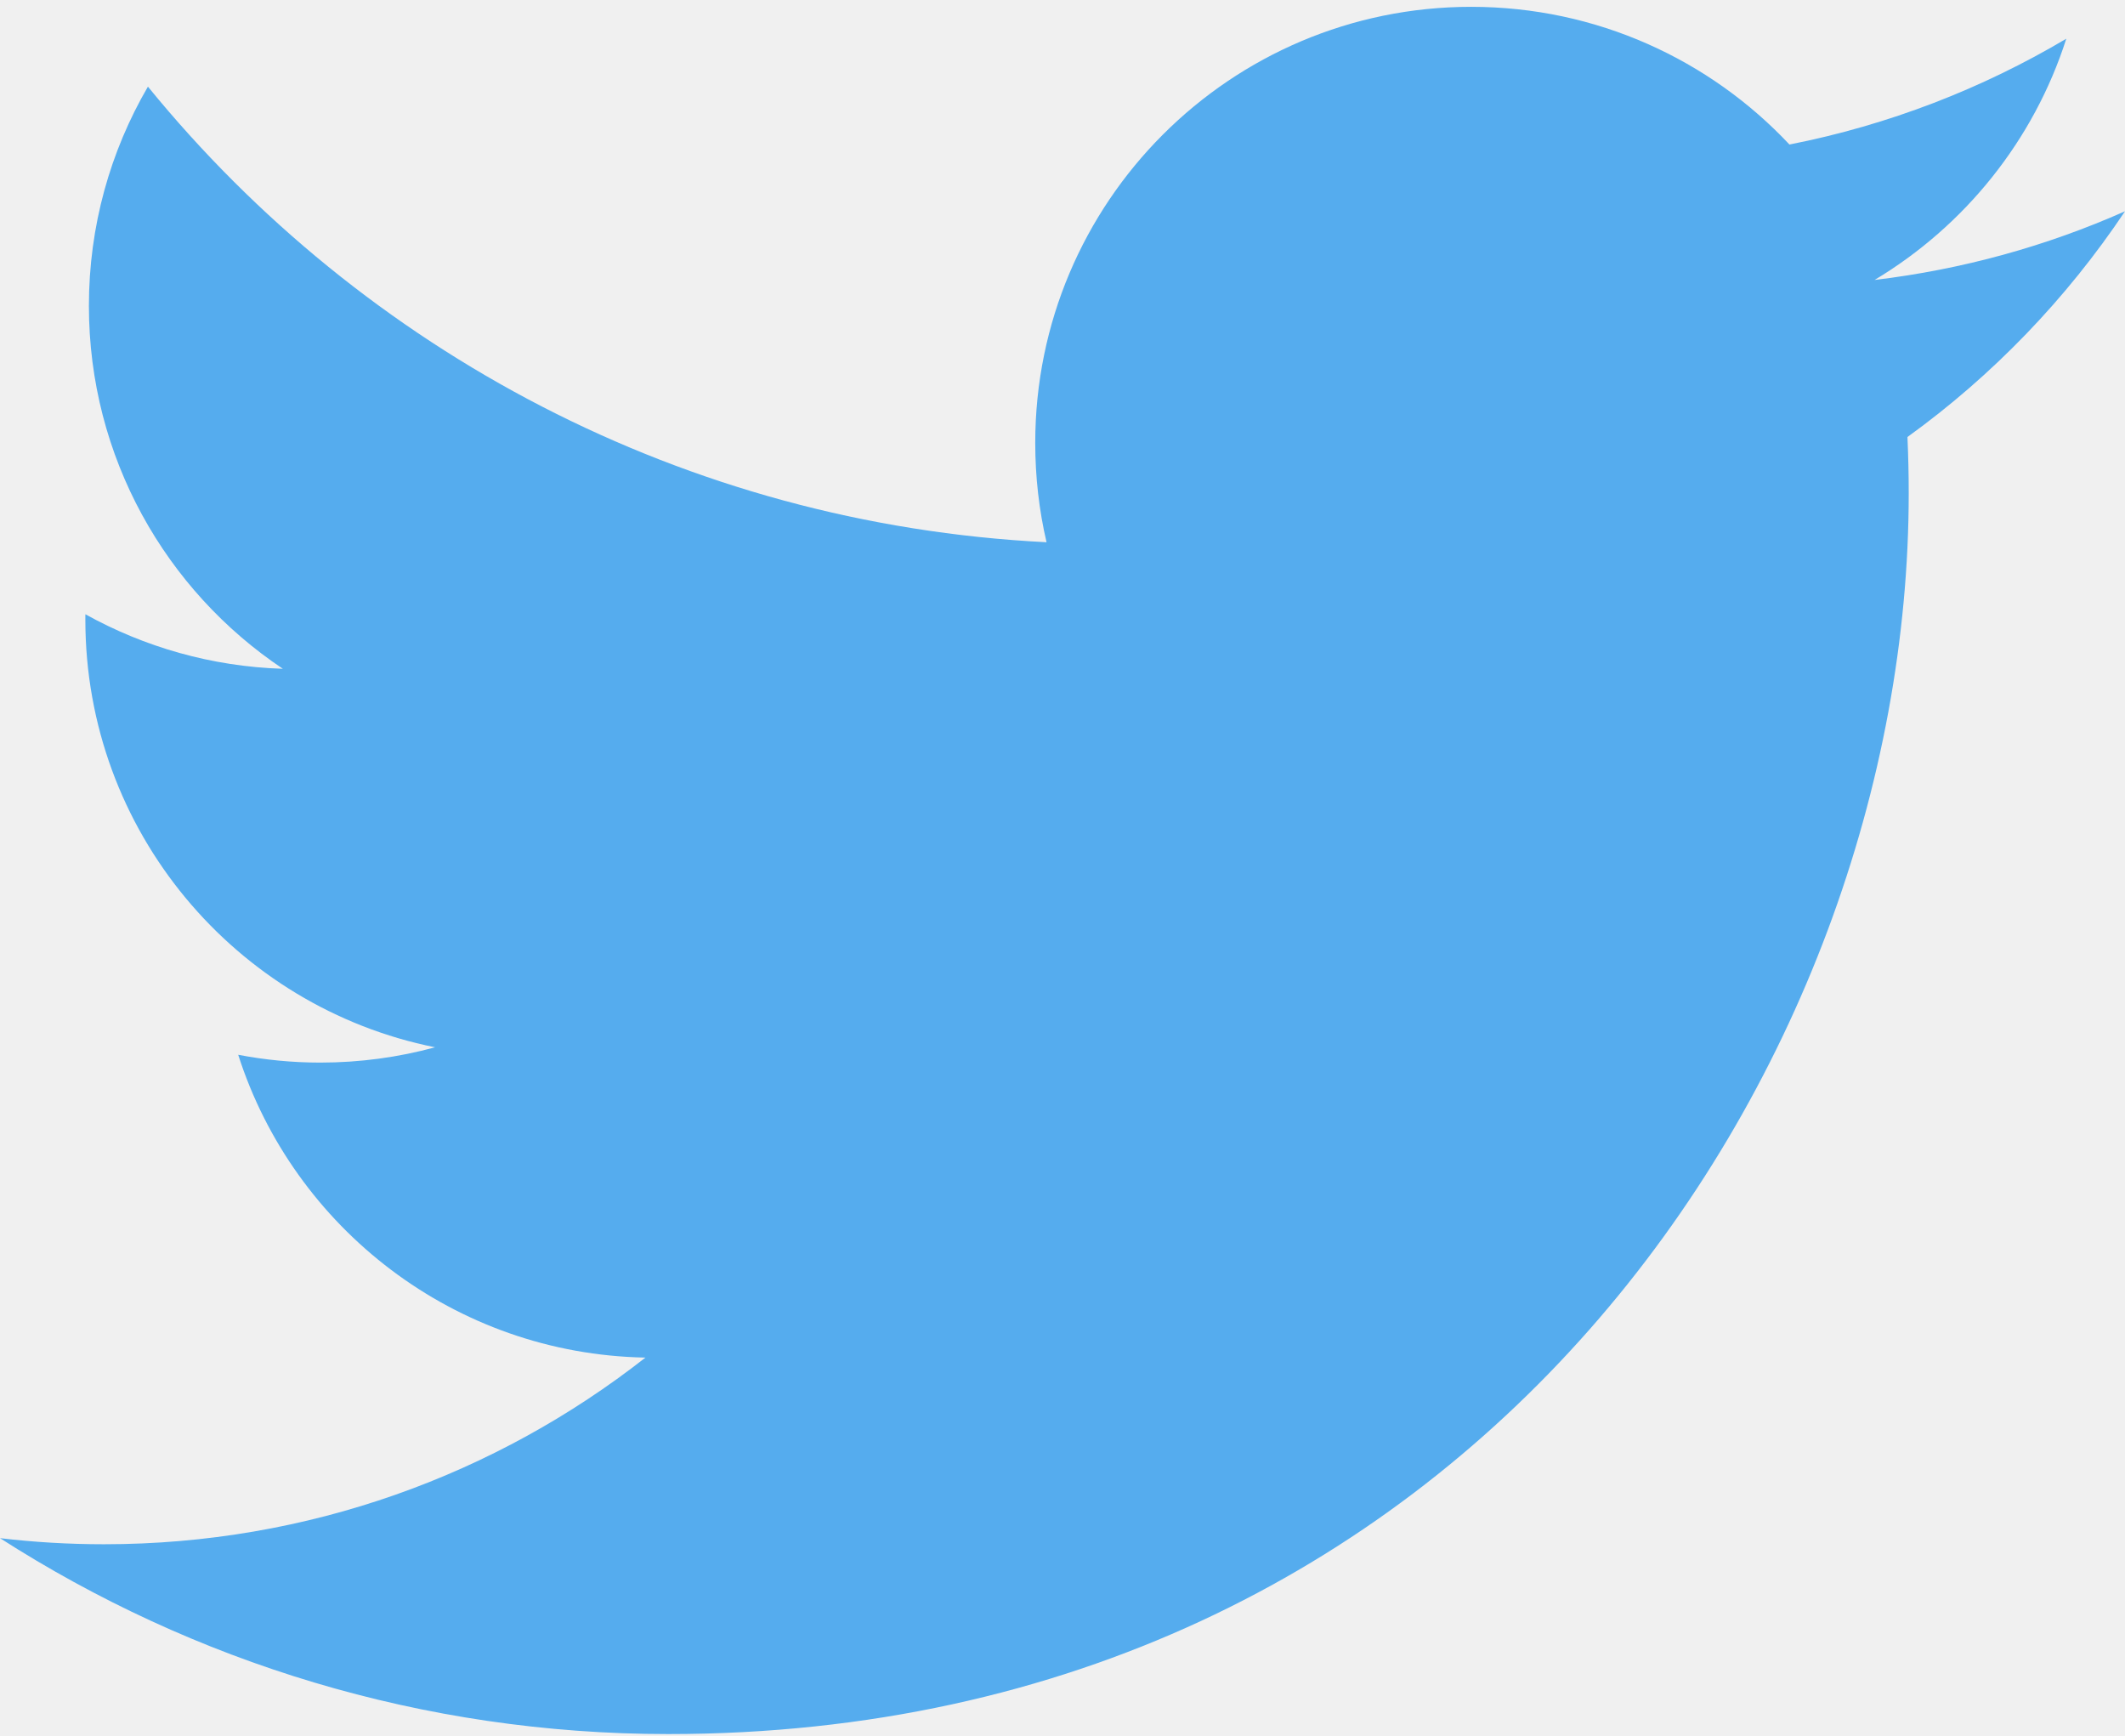
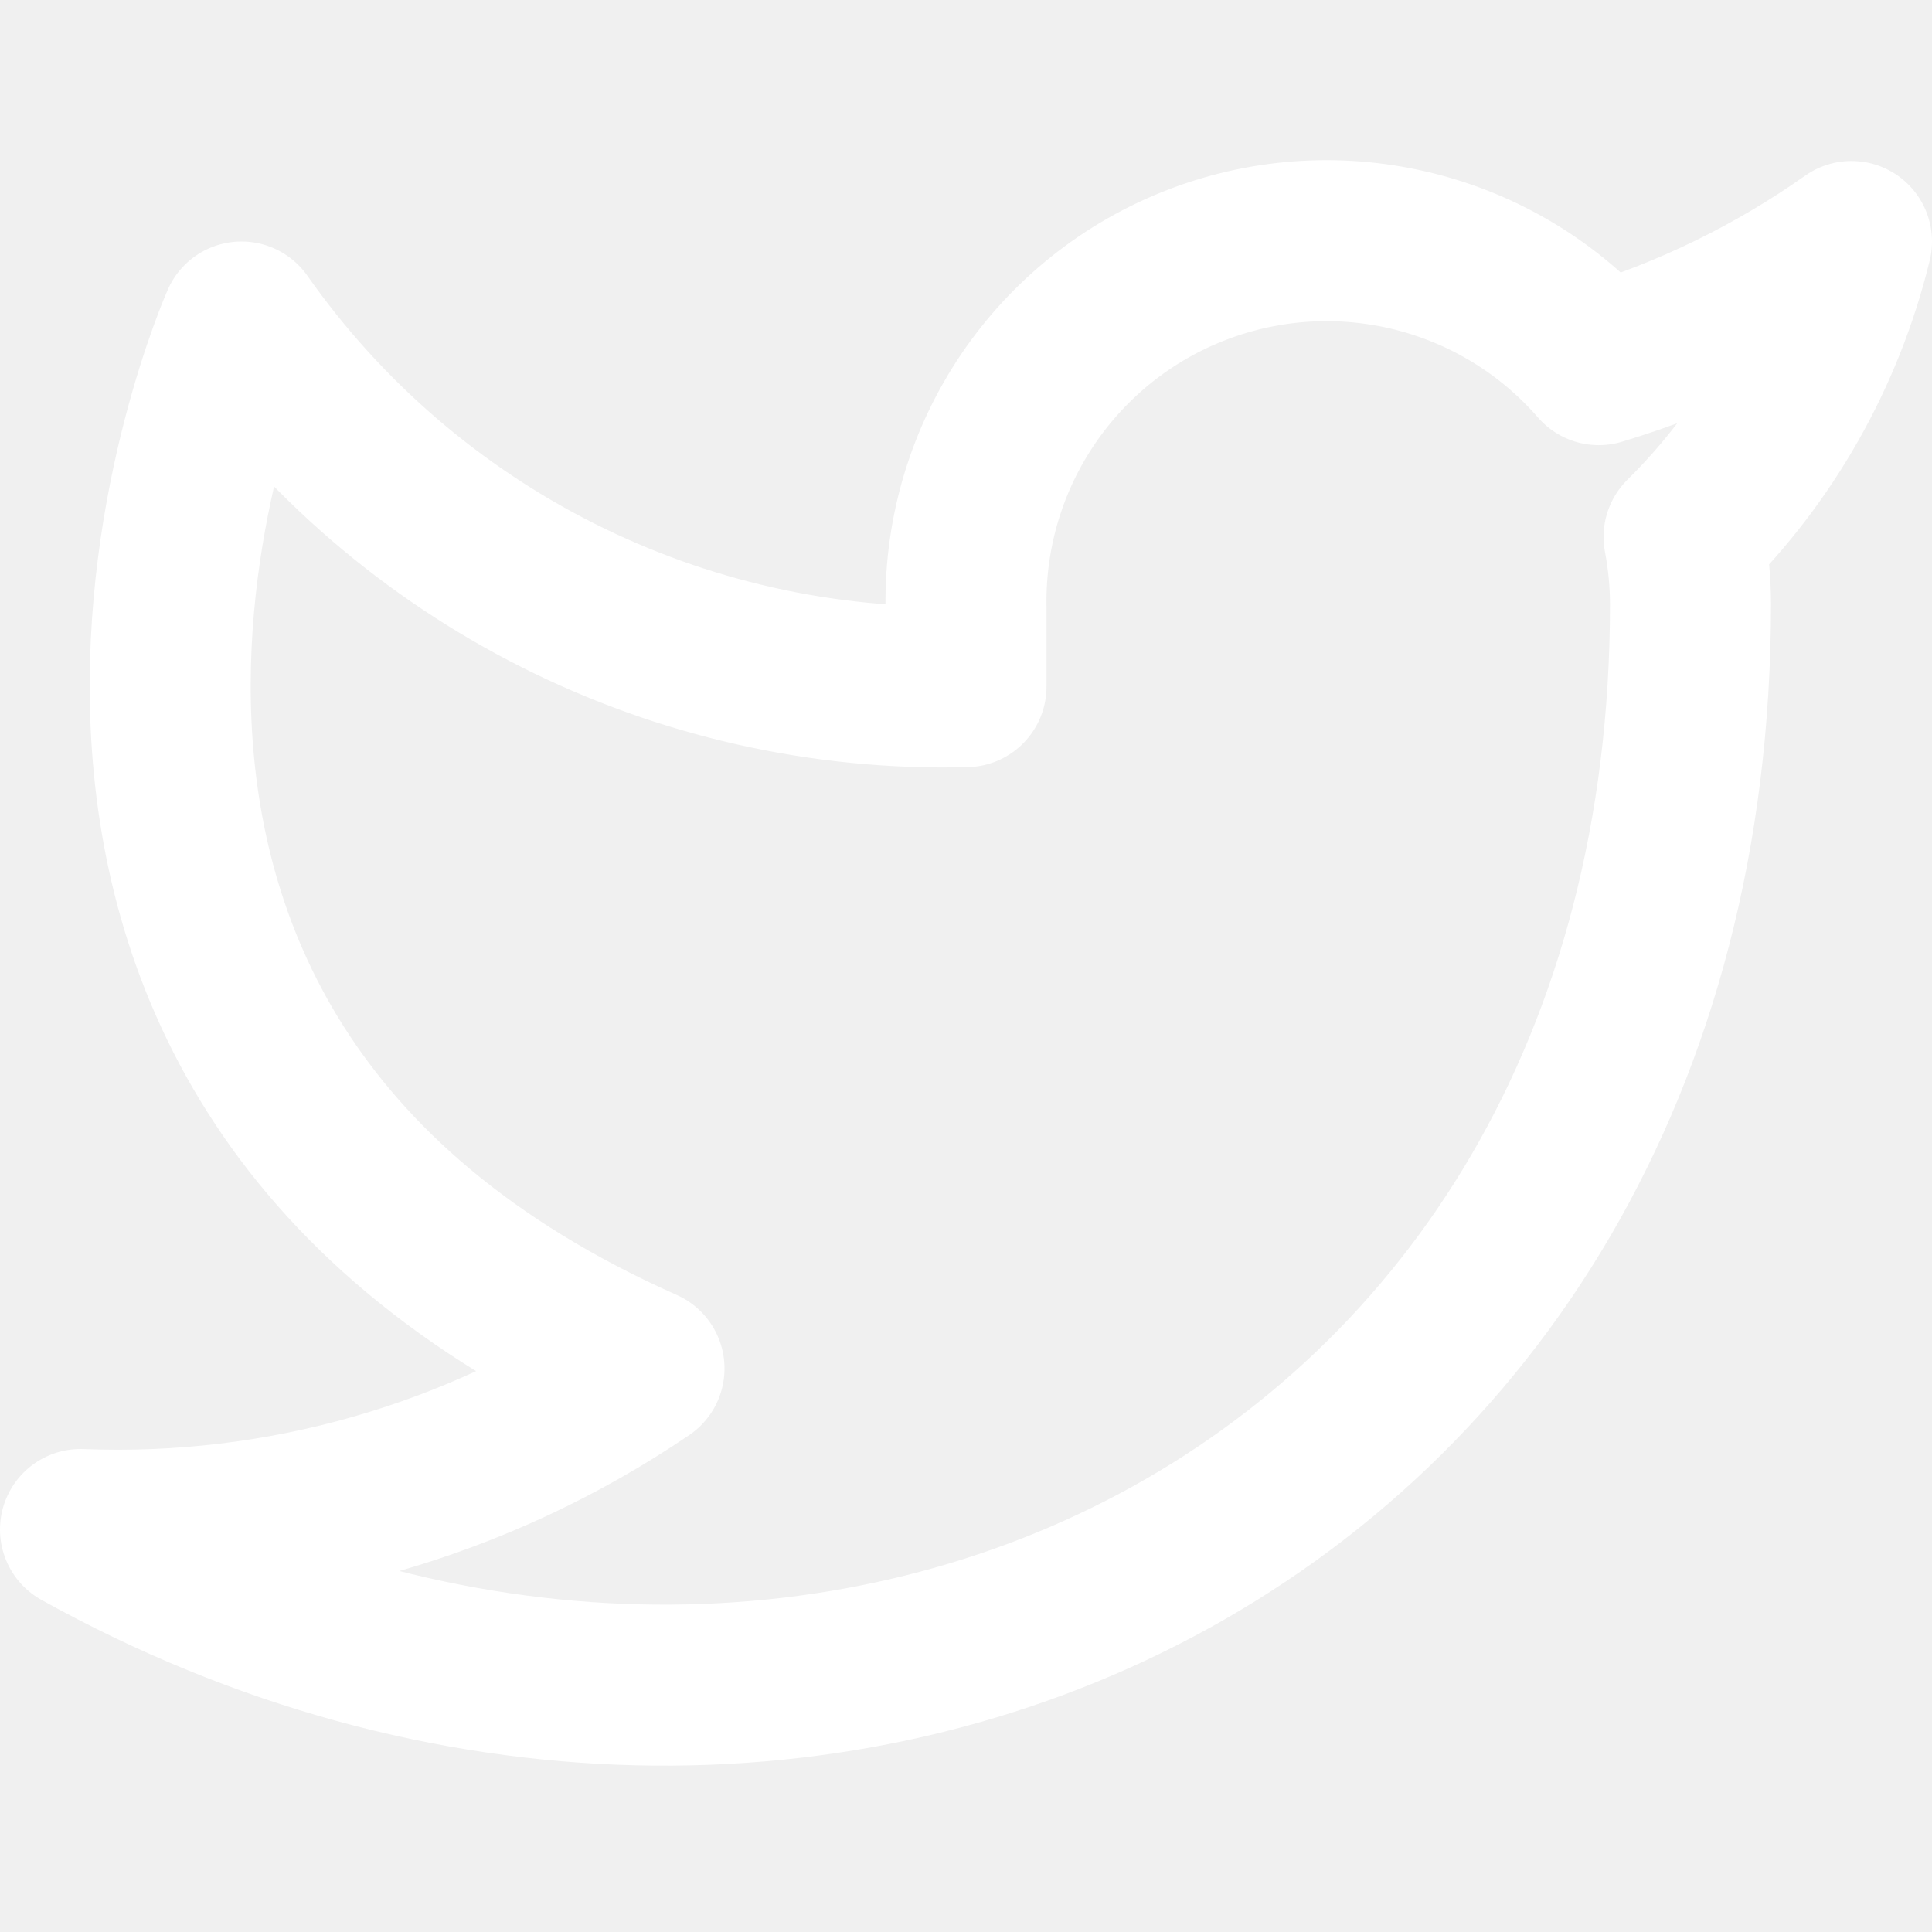
- <svg xmlns="http://www.w3.org/2000/svg" width="256px" height="209px" viewBox="0 0 256 209" version="1.1" preserveAspectRatio="xMidYMid">
-   <g>
-     <path d="M256,25.45 C246.581,29.627 236.458,32.45 225.834,33.72 C236.679,27.22 245.006,16.927 248.927,4.663 C238.78,10.681 227.539,15.052 215.576,17.408 C205.995,7.201 192.345,0.822 177.239,0.822 C148.233,0.822 124.716,24.338 124.716,53.342 C124.716,57.459 125.181,61.467 126.077,65.311 C82.426,63.121 43.726,42.211 17.821,10.436 C13.301,18.193 10.71,27.215 10.71,36.84 C10.71,55.062 19.984,71.137 34.076,80.556 C25.466,80.283 17.368,77.921 10.286,73.987 C10.283,74.206 10.283,74.426 10.283,74.647 C10.283,100.094 28.387,121.322 52.414,126.147 C48.006,127.347 43.366,127.989 38.576,127.989 C35.191,127.989 31.901,127.66 28.695,127.047 C35.378,147.913 54.774,163.098 77.757,163.522 C59.782,177.608 37.135,186.005 12.529,186.005 C8.29,186.005 4.109,185.756 0,185.271 C23.243,200.173 50.851,208.868 80.511,208.868 C177.117,208.868 229.944,128.837 229.944,59.433 C229.944,57.155 229.893,54.89 229.792,52.638 C240.053,45.233 248.958,35.983 256,25.45" fill="#55acee" />
-   </g>
+ <svg xmlns="http://www.w3.org/2000/svg" width="24" height="24" viewBox="0 0 24 24" fill="none" stroke="white" stroke-width="2" stroke-linecap="round" stroke-linejoin="round" class="feather feather-twitter">
+   <path d="M23 3a10.9 10.9 0 0 1-3.14 1.53 4.48 4.48 0 0 0-7.86 3v1A10.66 10.66 0 0 1 3 4s-4 9 5 13a11.64 11.64 0 0 1-7 2c9 5 20 0 20-11.5a4.5 4.5 0 0 0-.08-.83A7.72 7.72 0 0 0 23 3z" />
</svg>
